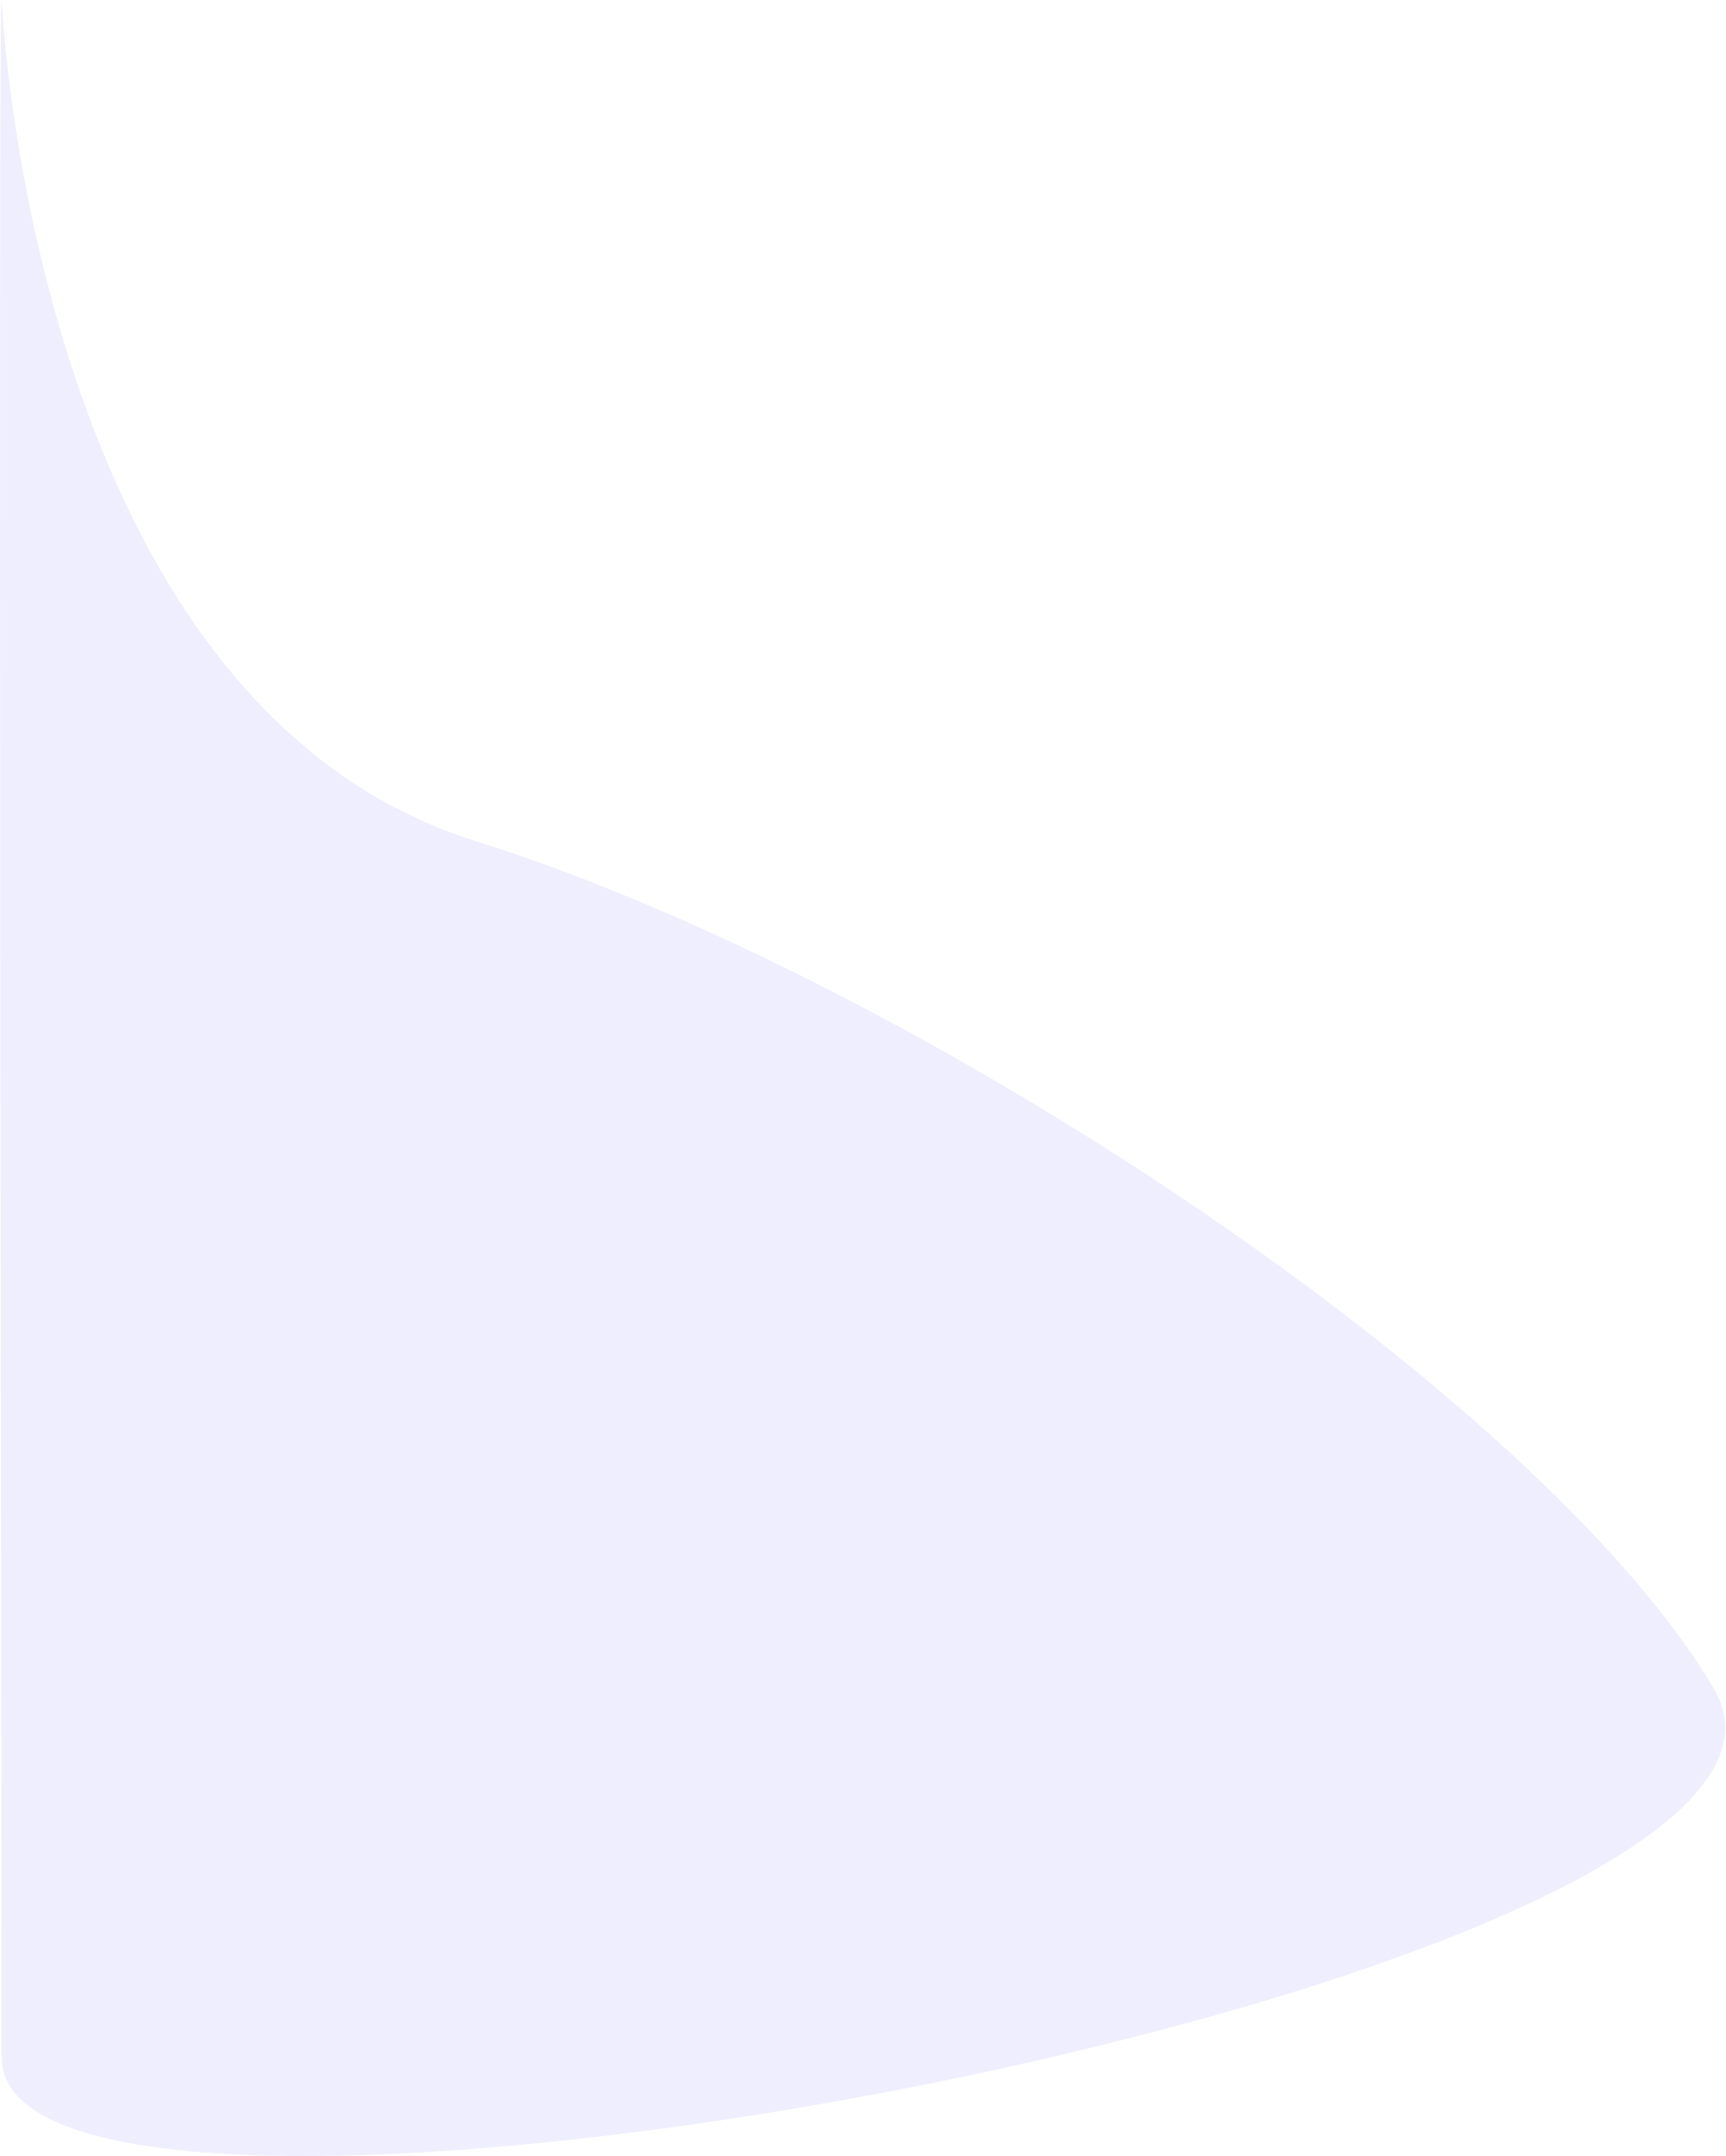
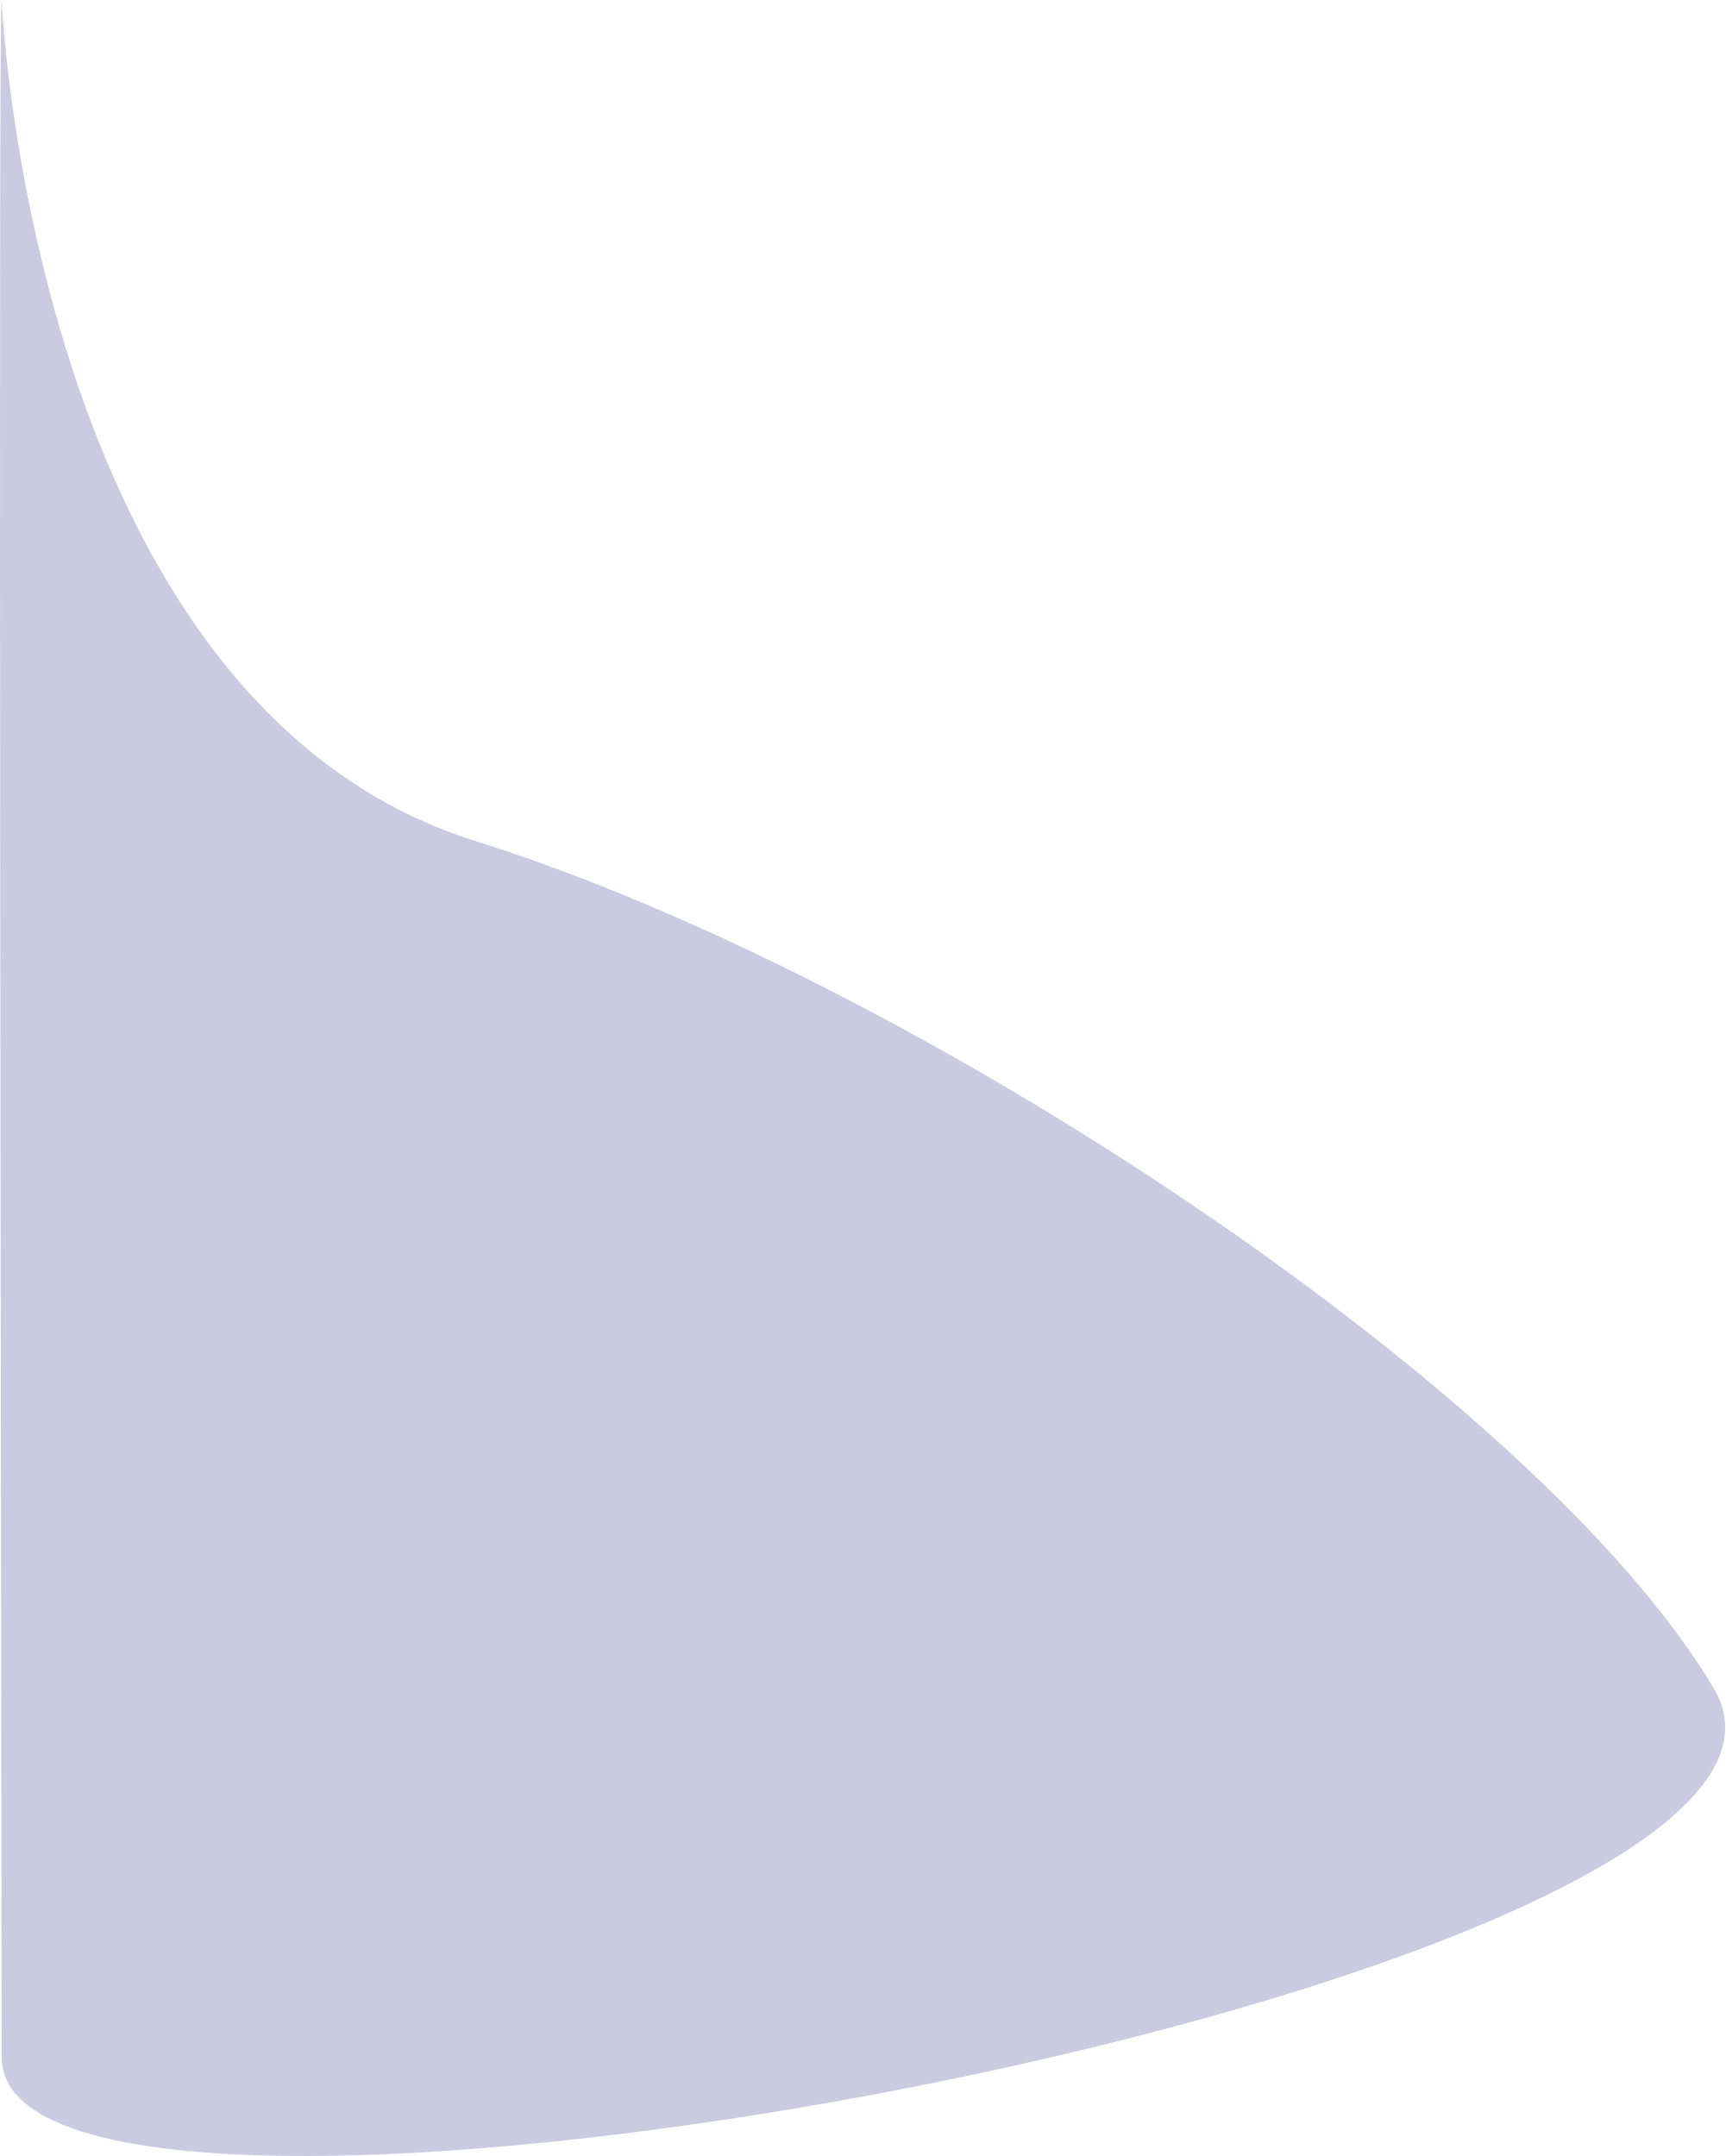
<svg xmlns="http://www.w3.org/2000/svg" viewBox="0 0 614.622 768.265">
  <defs>
    <style>
      .cls-1 {
-         fill: #efeeff;
+         fill: #cccae1;
      }
    </style>
  </defs>
  <path id="Path_29" data-name="Path 29" class="cls-1" d="M0,1467.864S10.75,1717.88,168.635,1767.5s379.947,197.995,441.42,302.151S0,2298.293,0,2200.875-1.328,1467.38,0,1467.864Z" transform="translate(0.59 -1467.864)" />
</svg>
